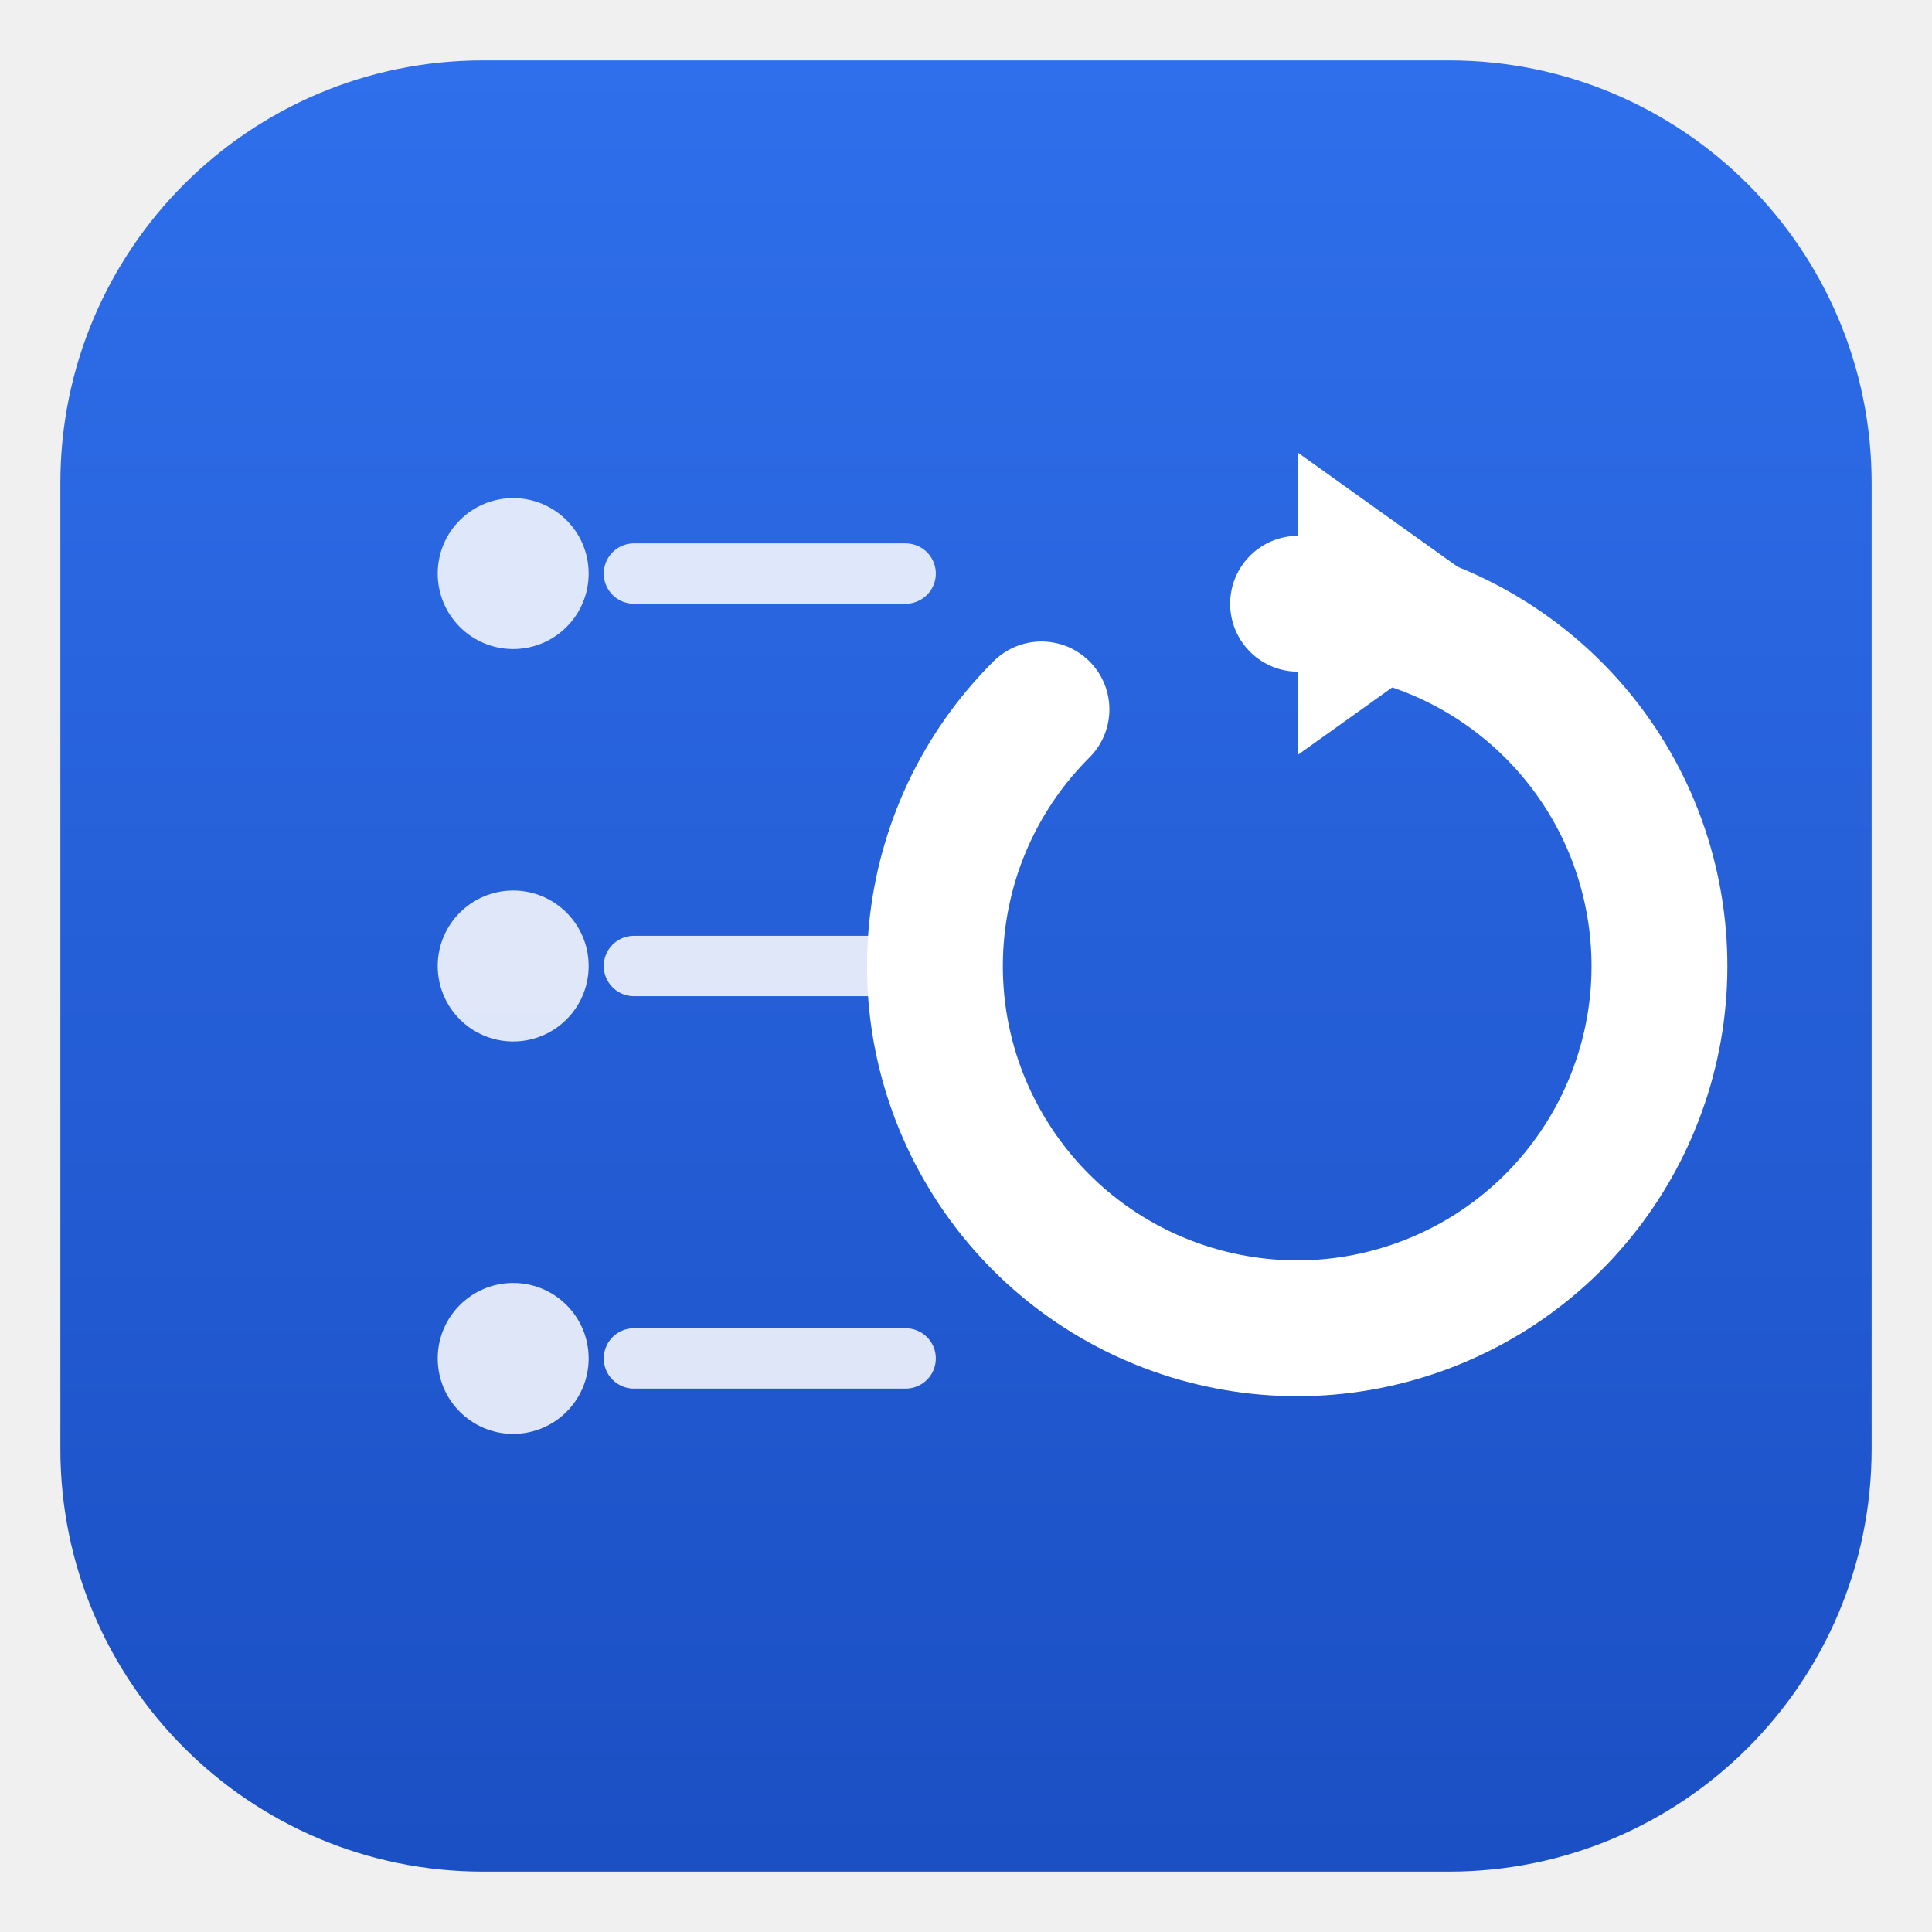
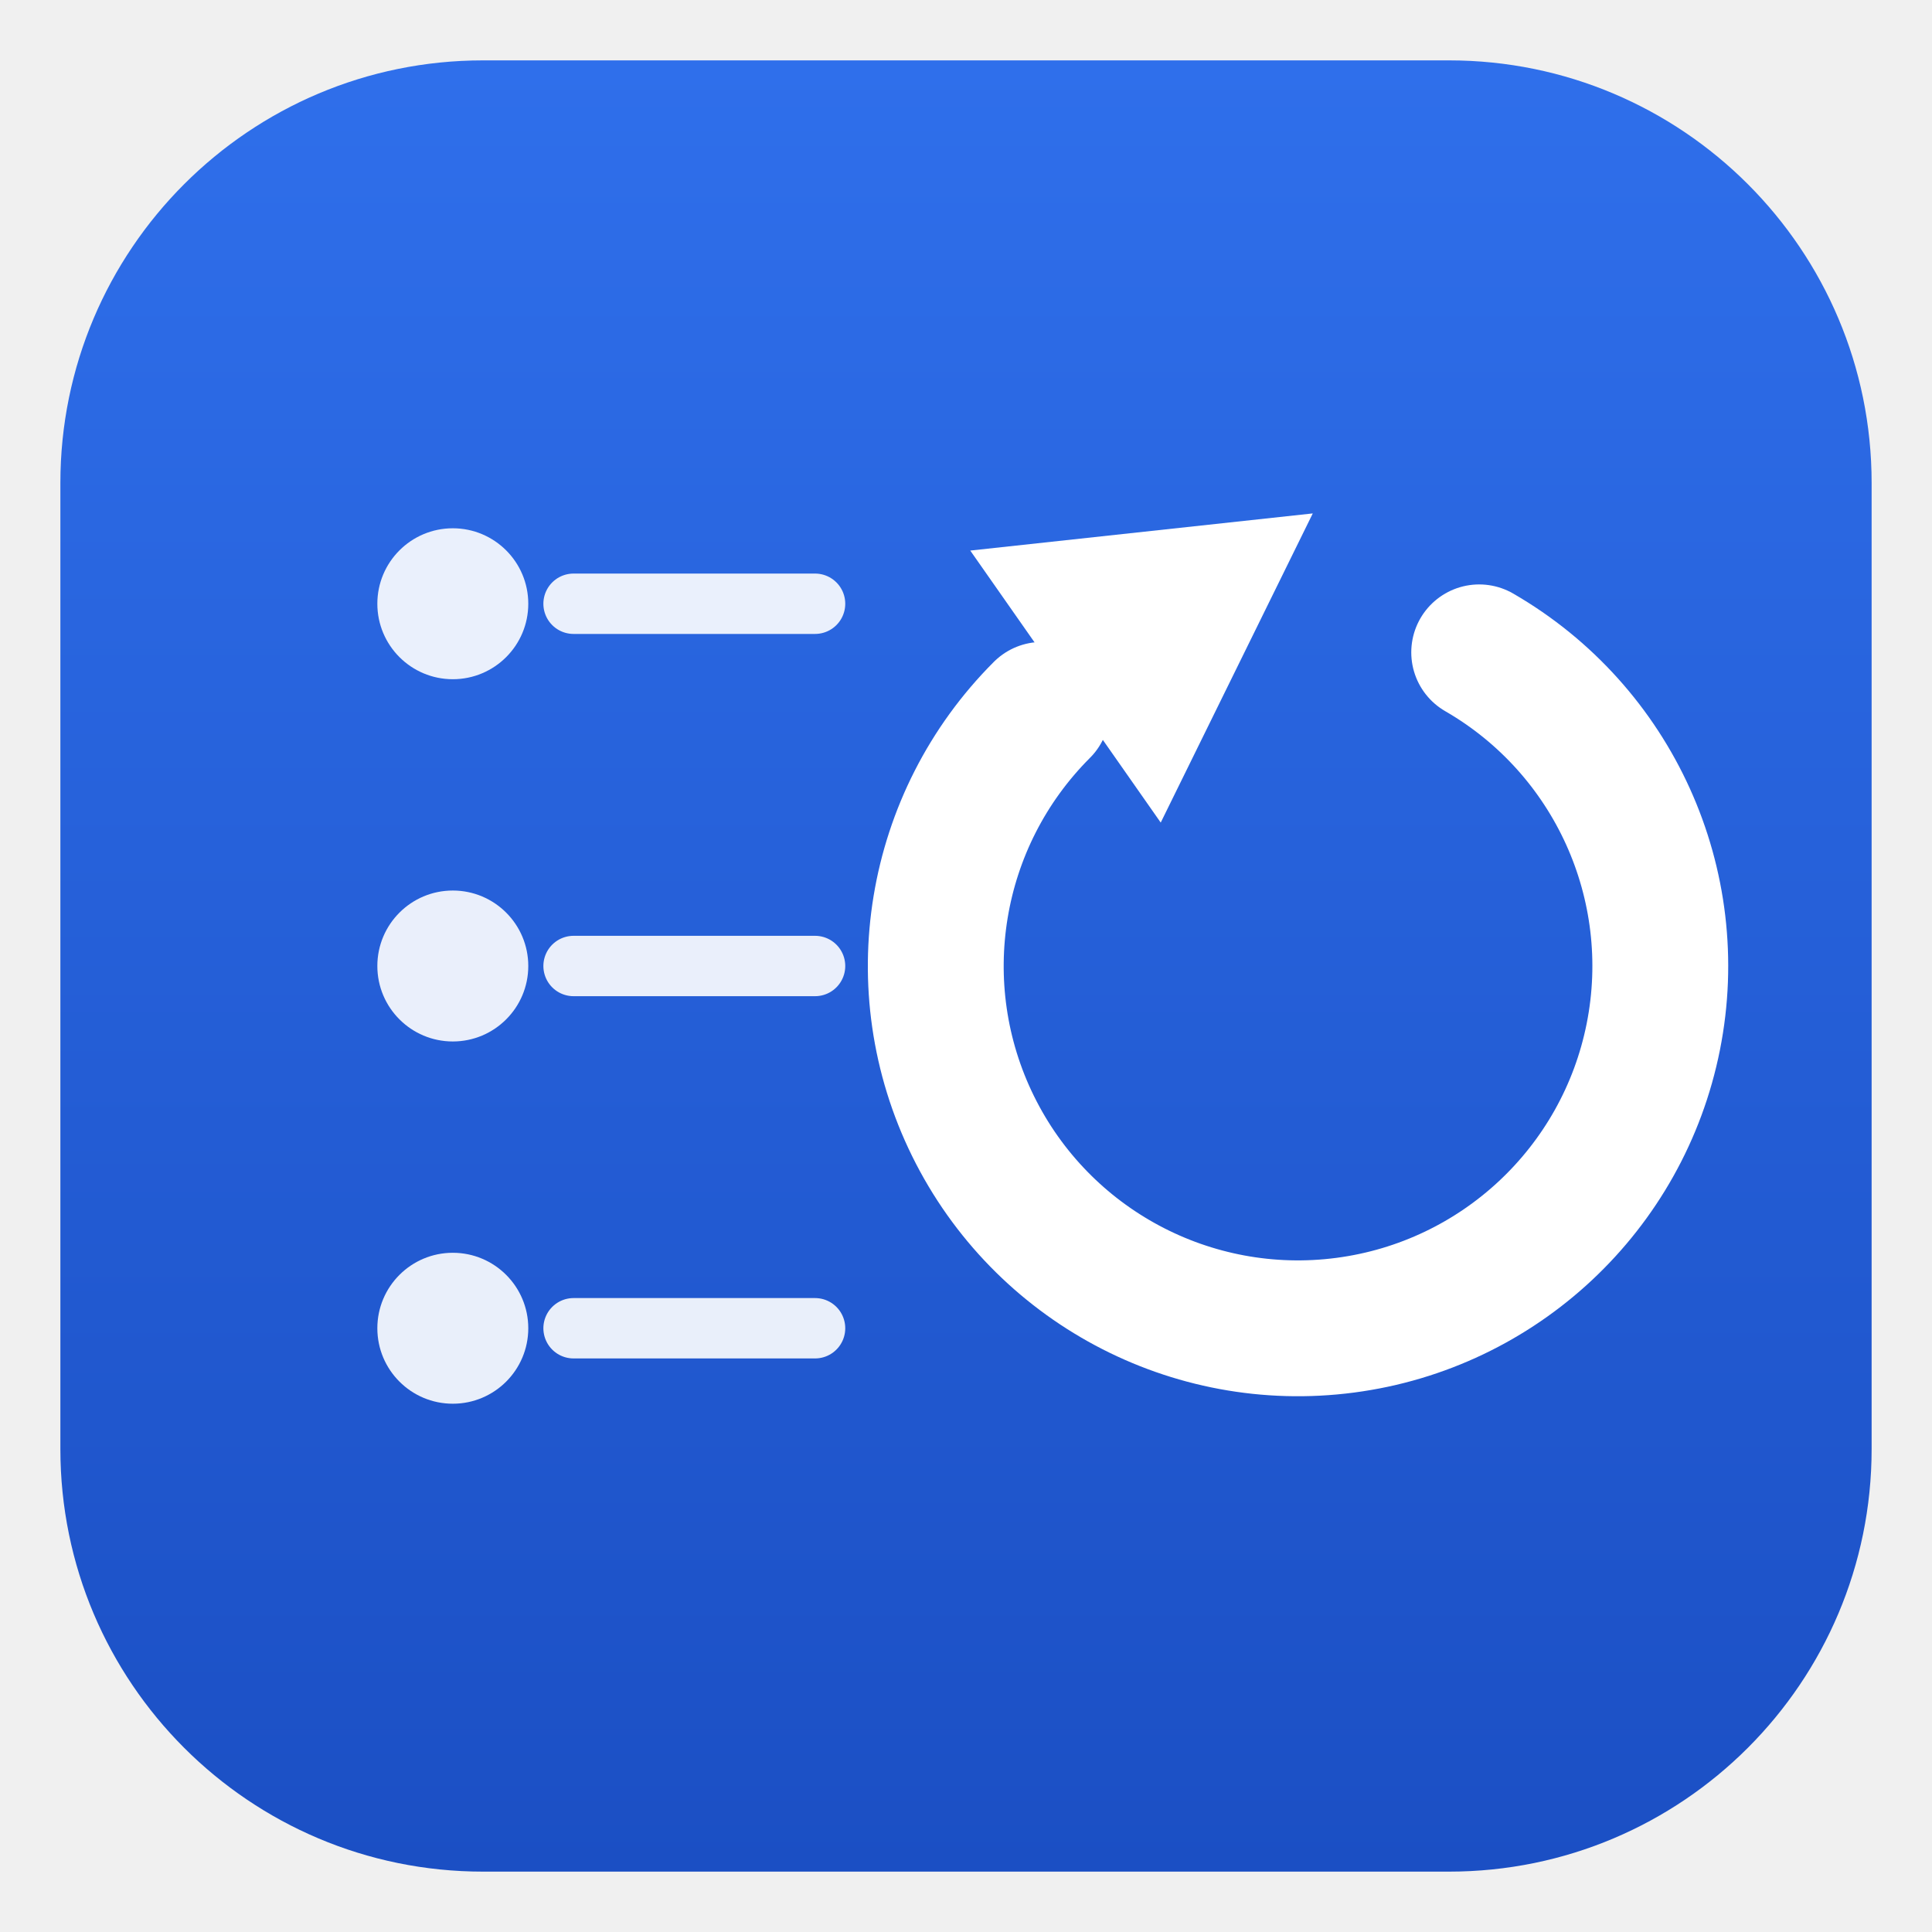
<svg xmlns="http://www.w3.org/2000/svg" viewBox="0 0 128 128" width="128" height="128" role="img" aria-label="update-my-mac logo">
  <defs>
    <linearGradient id="bg" x1="0" y1="0" x2="0" y2="1">
      <stop offset="0" stop-color="#2f6feb" />
      <stop offset="1" stop-color="#1b4fc4" />
    </linearGradient>
  </defs>
  <rect x="4" y="4" width="120" height="120" rx="28" fill="url(#bg)" />
-   <g fill="#ffffff" opacity="0.85">
-     <circle cx="34" cy="38" r="5" />
-     <circle cx="34" cy="64" r="5" />
-     <circle cx="34" cy="90" r="5" />
+   <g fill="#ffffff" opacity="0.9">
+     <circle cx="30" cy="40" r="5" />
+     <circle cx="30" cy="64" r="5" />
+     <circle cx="30" cy="88" r="5" />
  </g>
-   <g stroke="#ffffff" stroke-width="4" stroke-linecap="round" opacity="0.85" fill="none">
-     <path d="M42 38 H60" />
-     <path d="M42 64 H60" />
-     <path d="M42 90 H60" />
+   <g stroke="#ffffff" stroke-width="4" stroke-linecap="round" opacity="0.9" fill="none">
+     <path d="M38 40 H54" />
+     <path d="M38 64 H54" />
+     <path d="M38 88 H54" />
  </g>
-   <g transform="translate(86 64)">
-     <path d="M0 -24 A24 24 0 1 1 -17 -17" fill="none" stroke="#ffffff" stroke-width="9" stroke-linecap="round" />
-     <path d="M0 -34 L0 -14 L14 -24 Z" fill="#ffffff" />
+   <g transform="translate(86 64)" fill="none" stroke="#ffffff">
+     <path d="M12 -20.78 A24 24 0 1 1 -16.97 -16.97" stroke-width="9" stroke-linecap="round" />
+     <g transform="translate(-13.77 -19.66) rotate(-35)" fill="#ffffff" stroke="none">
+       <path d="M-2 -11 L-2 11 L18 0 Z" />
+     </g>
  </g>
</svg>
